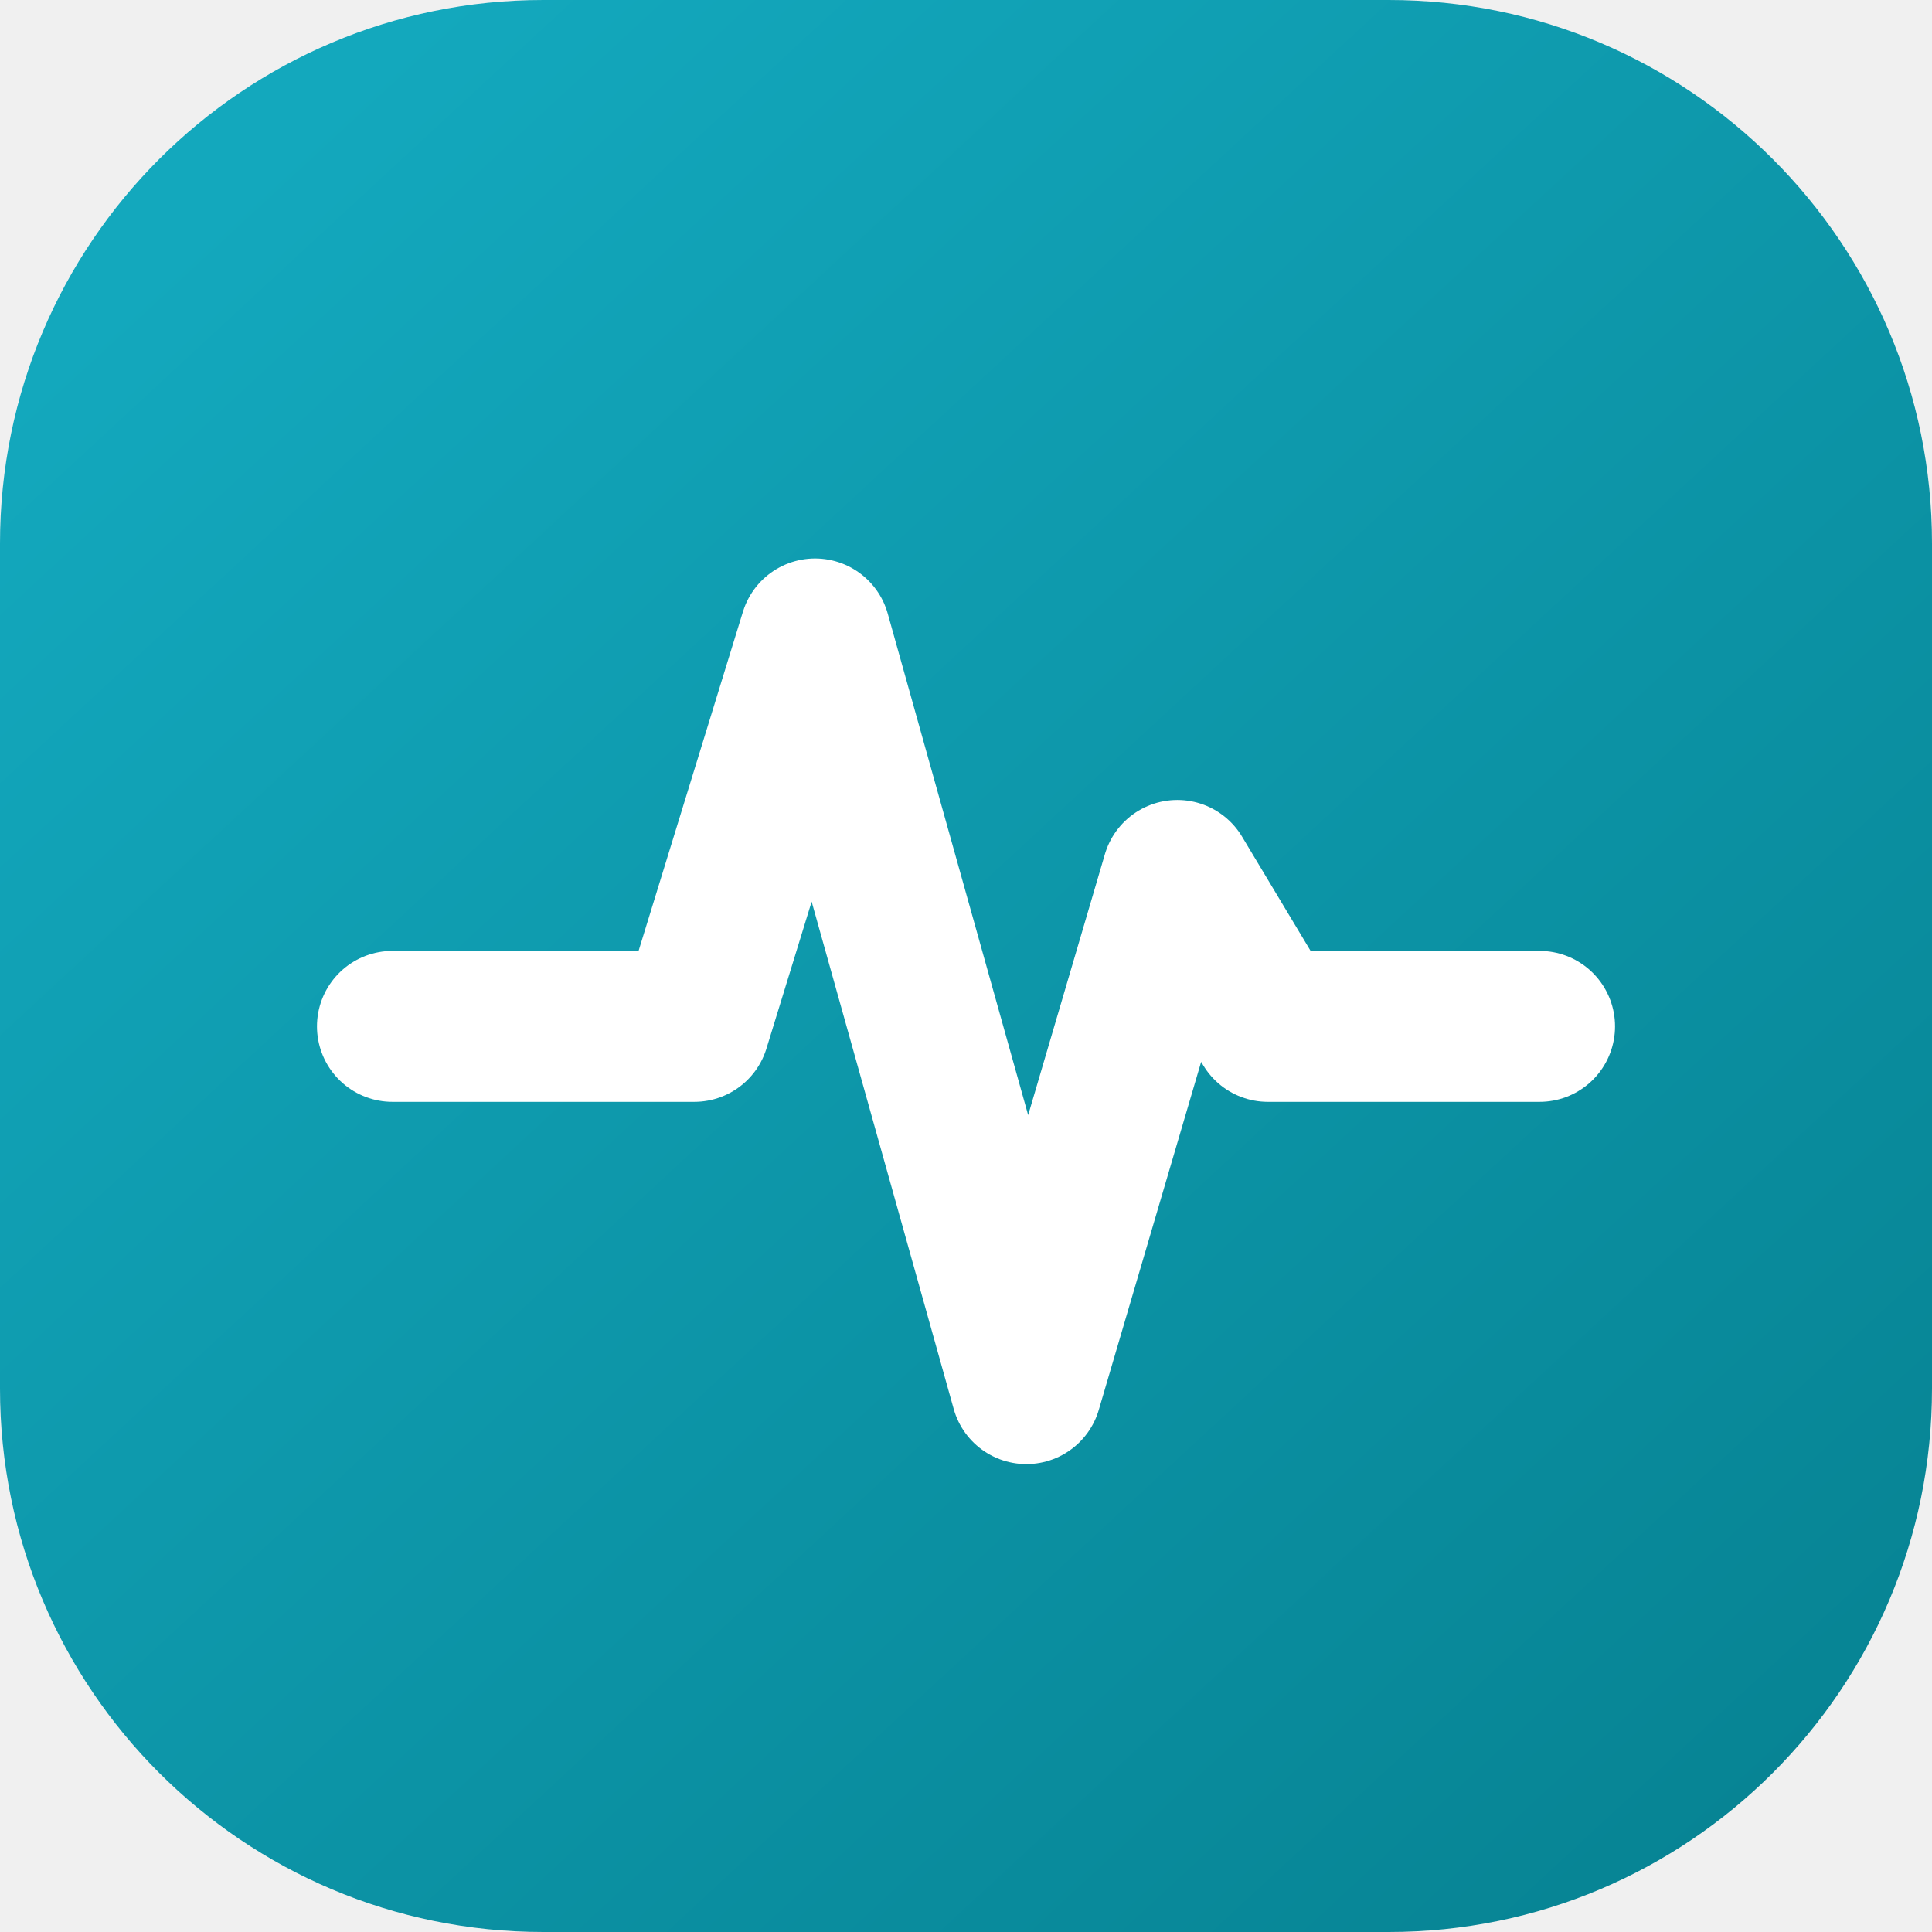
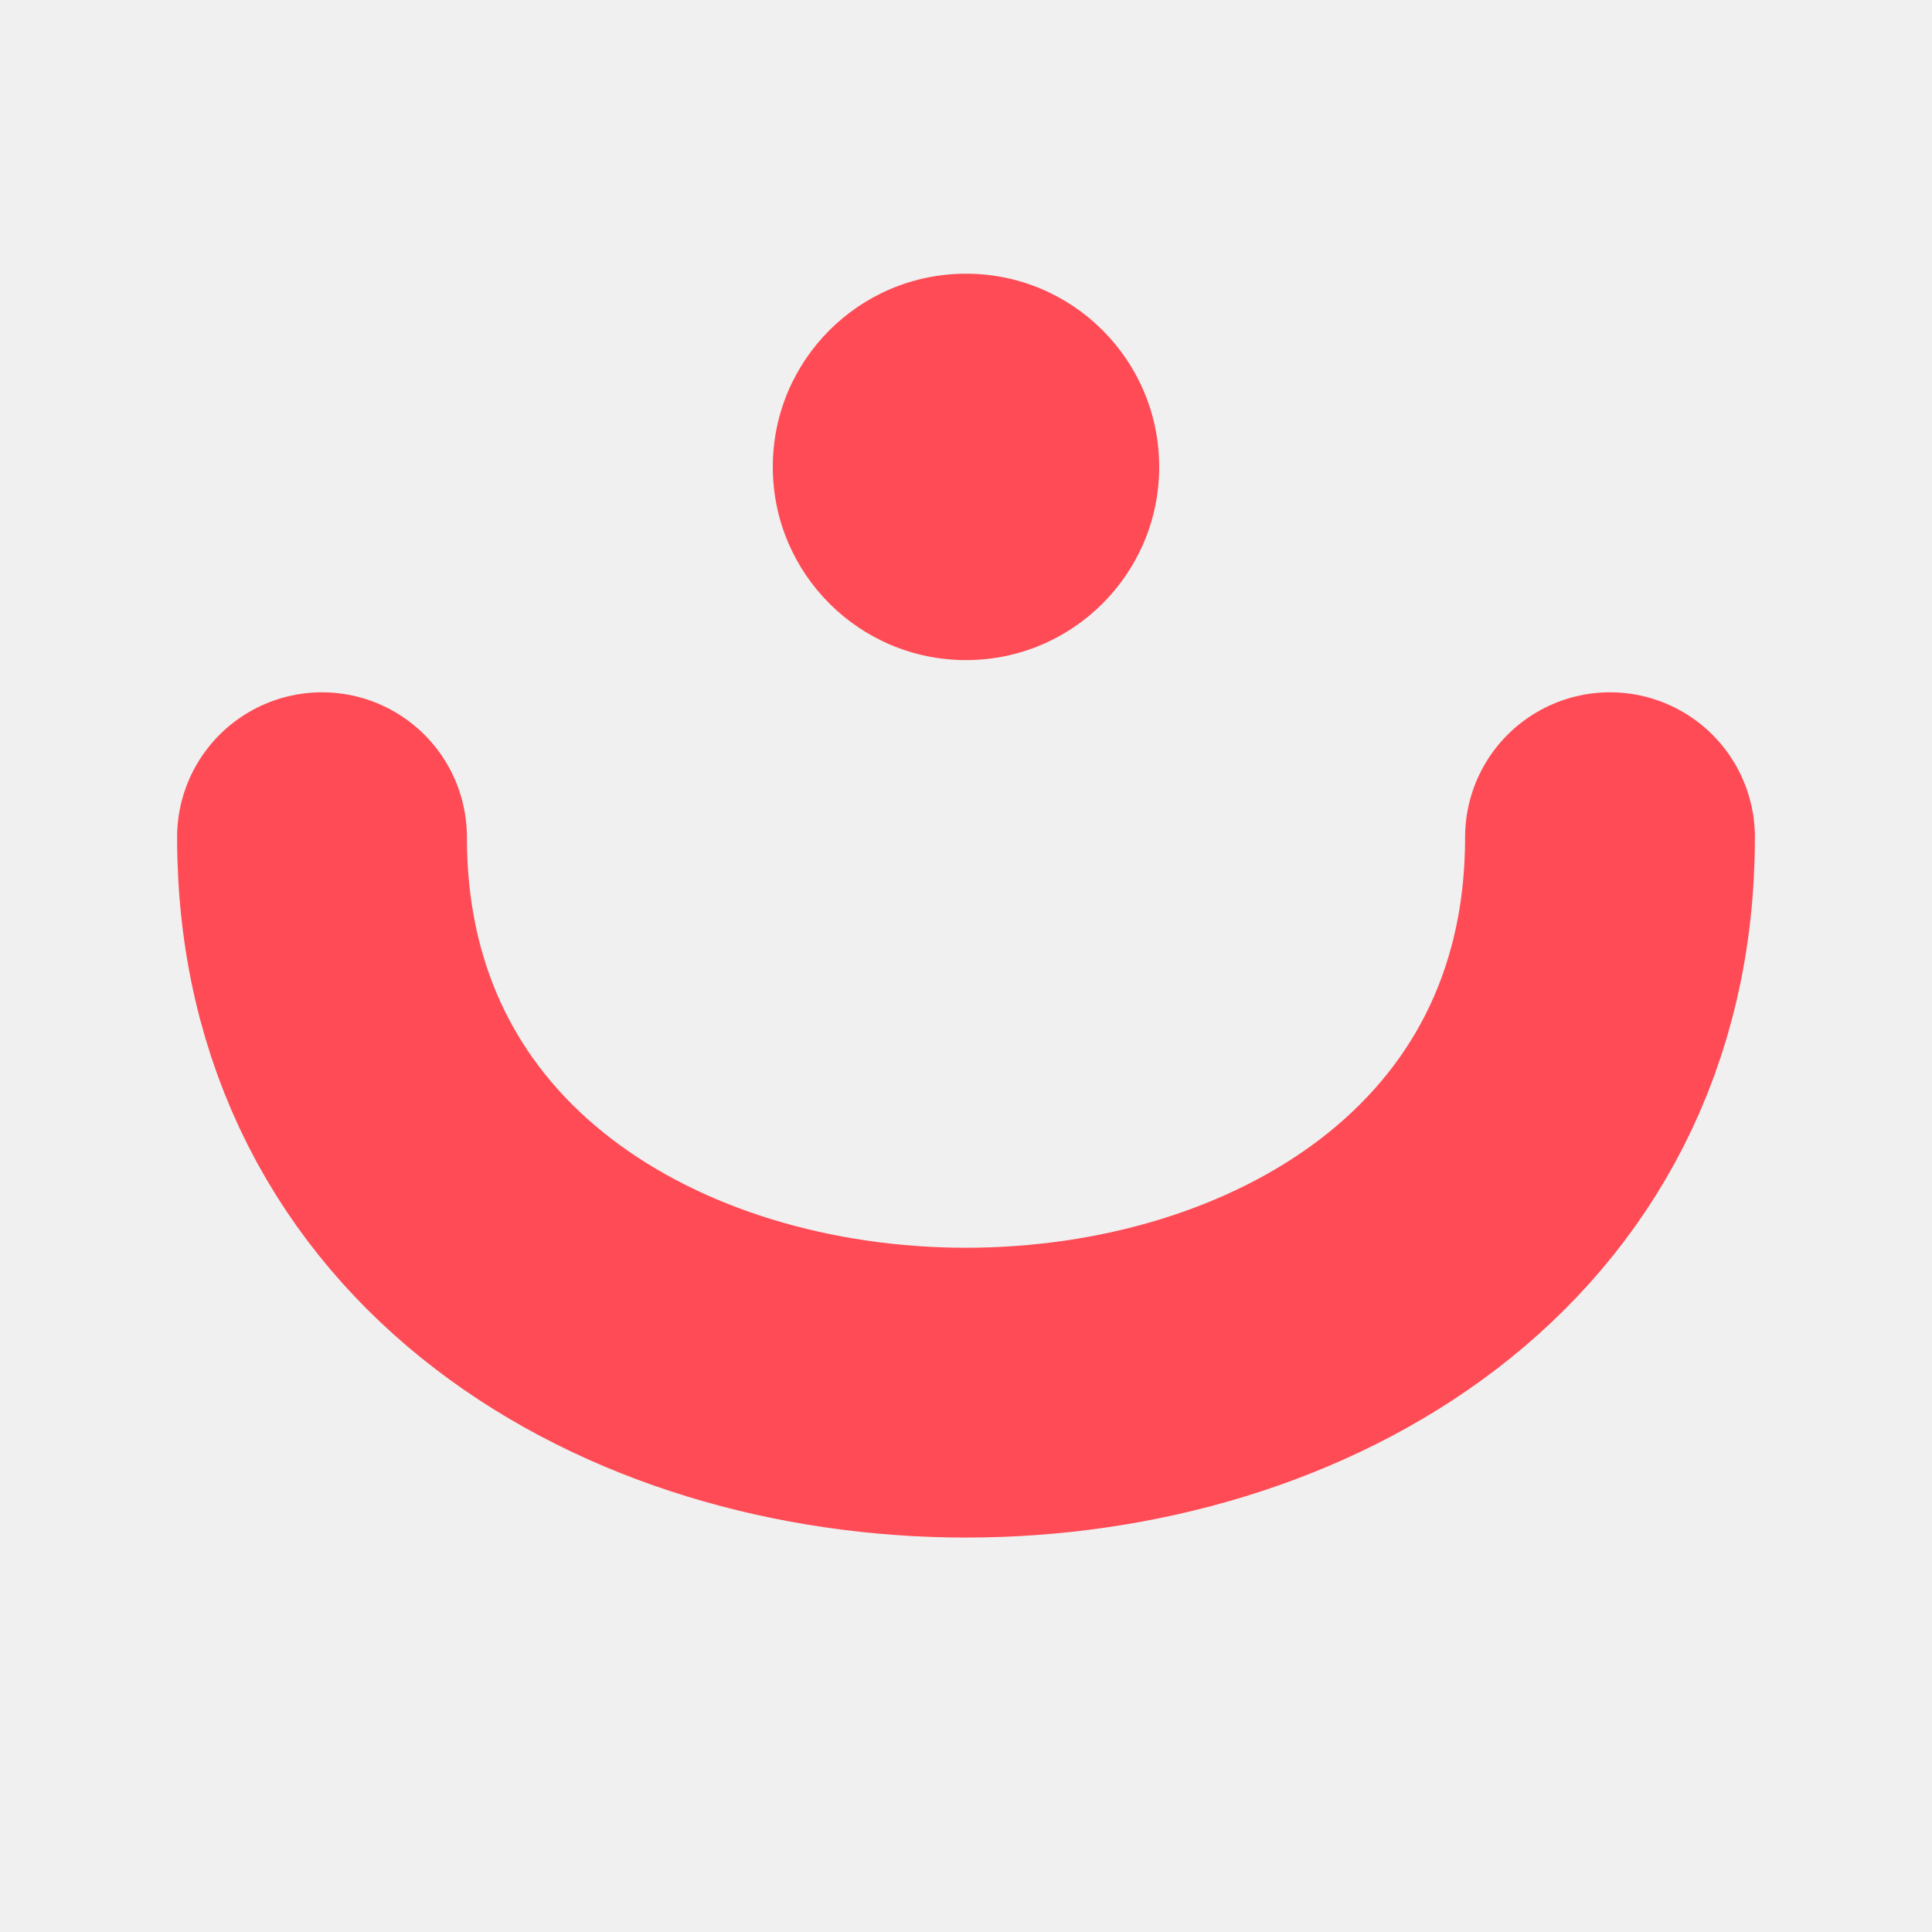
- <svg xmlns="http://www.w3.org/2000/svg" viewBox="0 0 64 64" role="img" aria-label="Nabd Plus">
-   <defs>
-     <linearGradient id="nabd" x1="8" y1="6" x2="58" y2="60" gradientUnits="userSpaceOnUse">
-       <stop stop-color="#13a8bd" />
-       <stop offset="1" stop-color="#078494" />
-     </linearGradient>
-   </defs>
-   <rect width="64" height="64" rx="18" fill="url(#nabd)" />
-   <path d="M13 34h10l4-13 7 25 5-17 3 5h9" fill="none" stroke="#fff" stroke-linecap="round" stroke-linejoin="round" stroke-width="5" />
+ <svg xmlns="http://www.w3.org/2000/svg" viewBox="0 0 240 240" width="240" height="240" role="img" aria-label="Nabd+">
+   <path d="M40 104 C40 196 200 196 200 104" fill="none" stroke="#FF4B55" stroke-width="36" stroke-linecap="round" />
+   <circle cx="120" cy="58" r="24" fill="#FF4B55" />
</svg>
